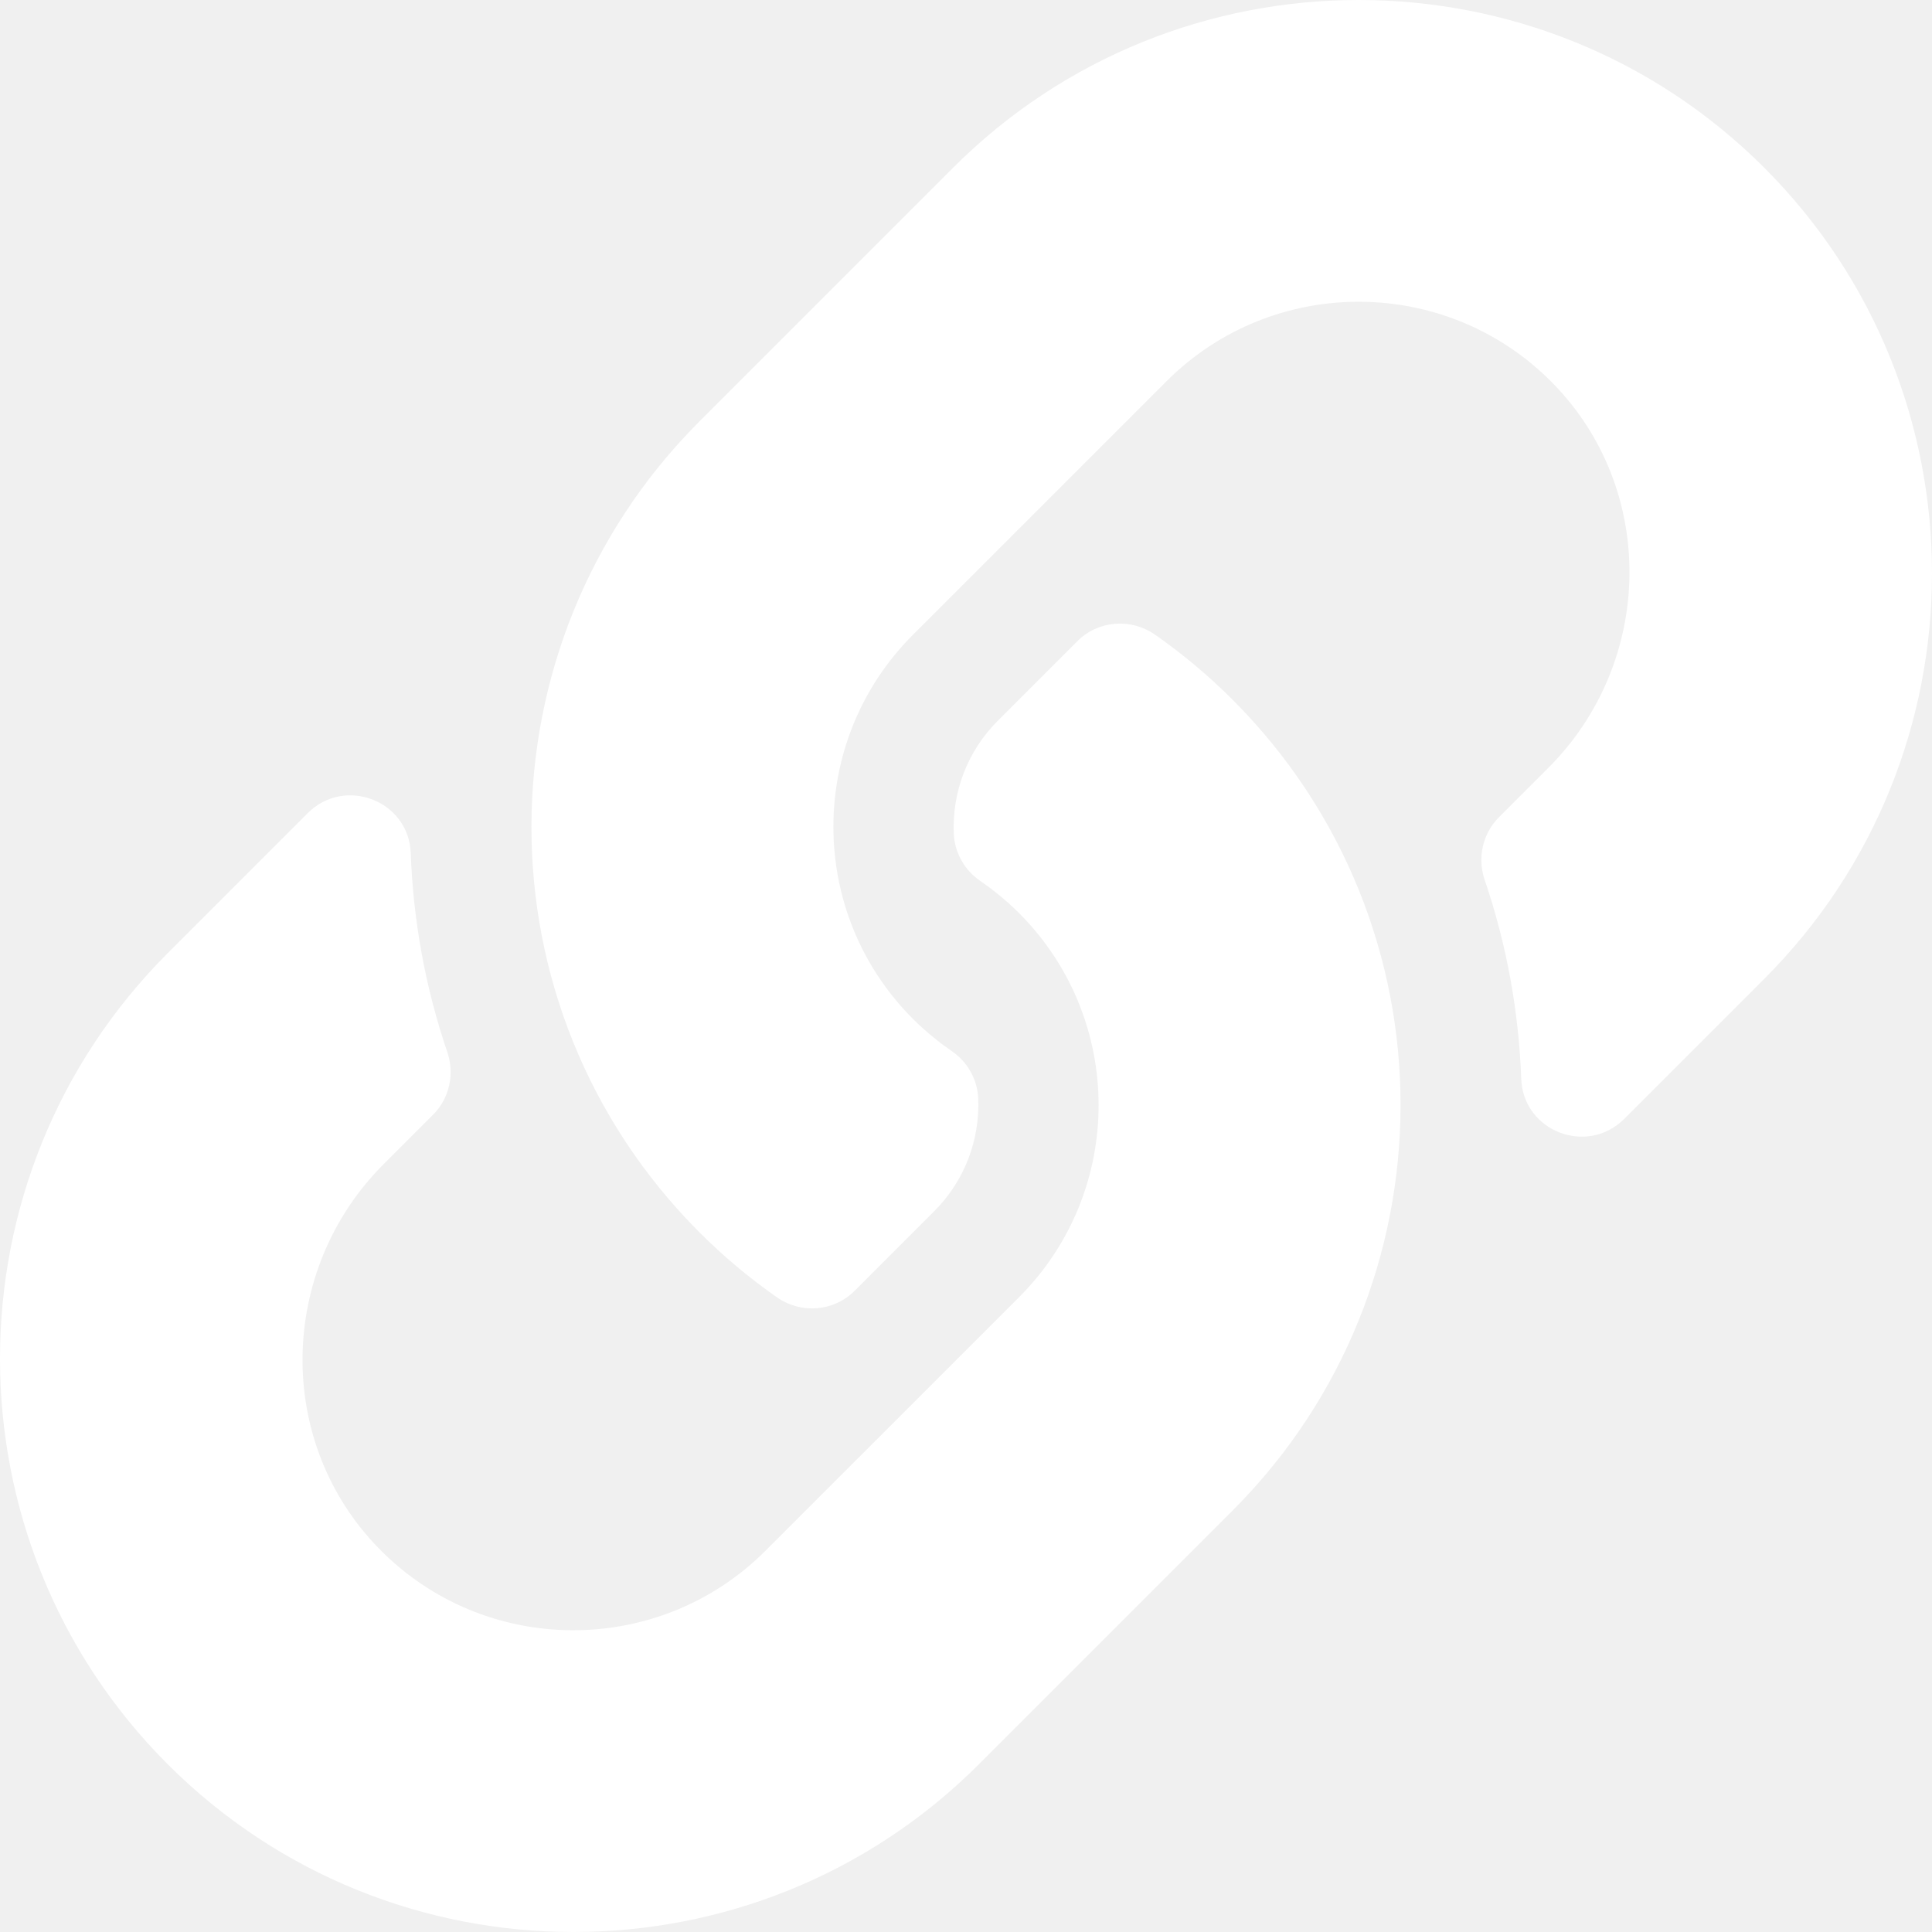
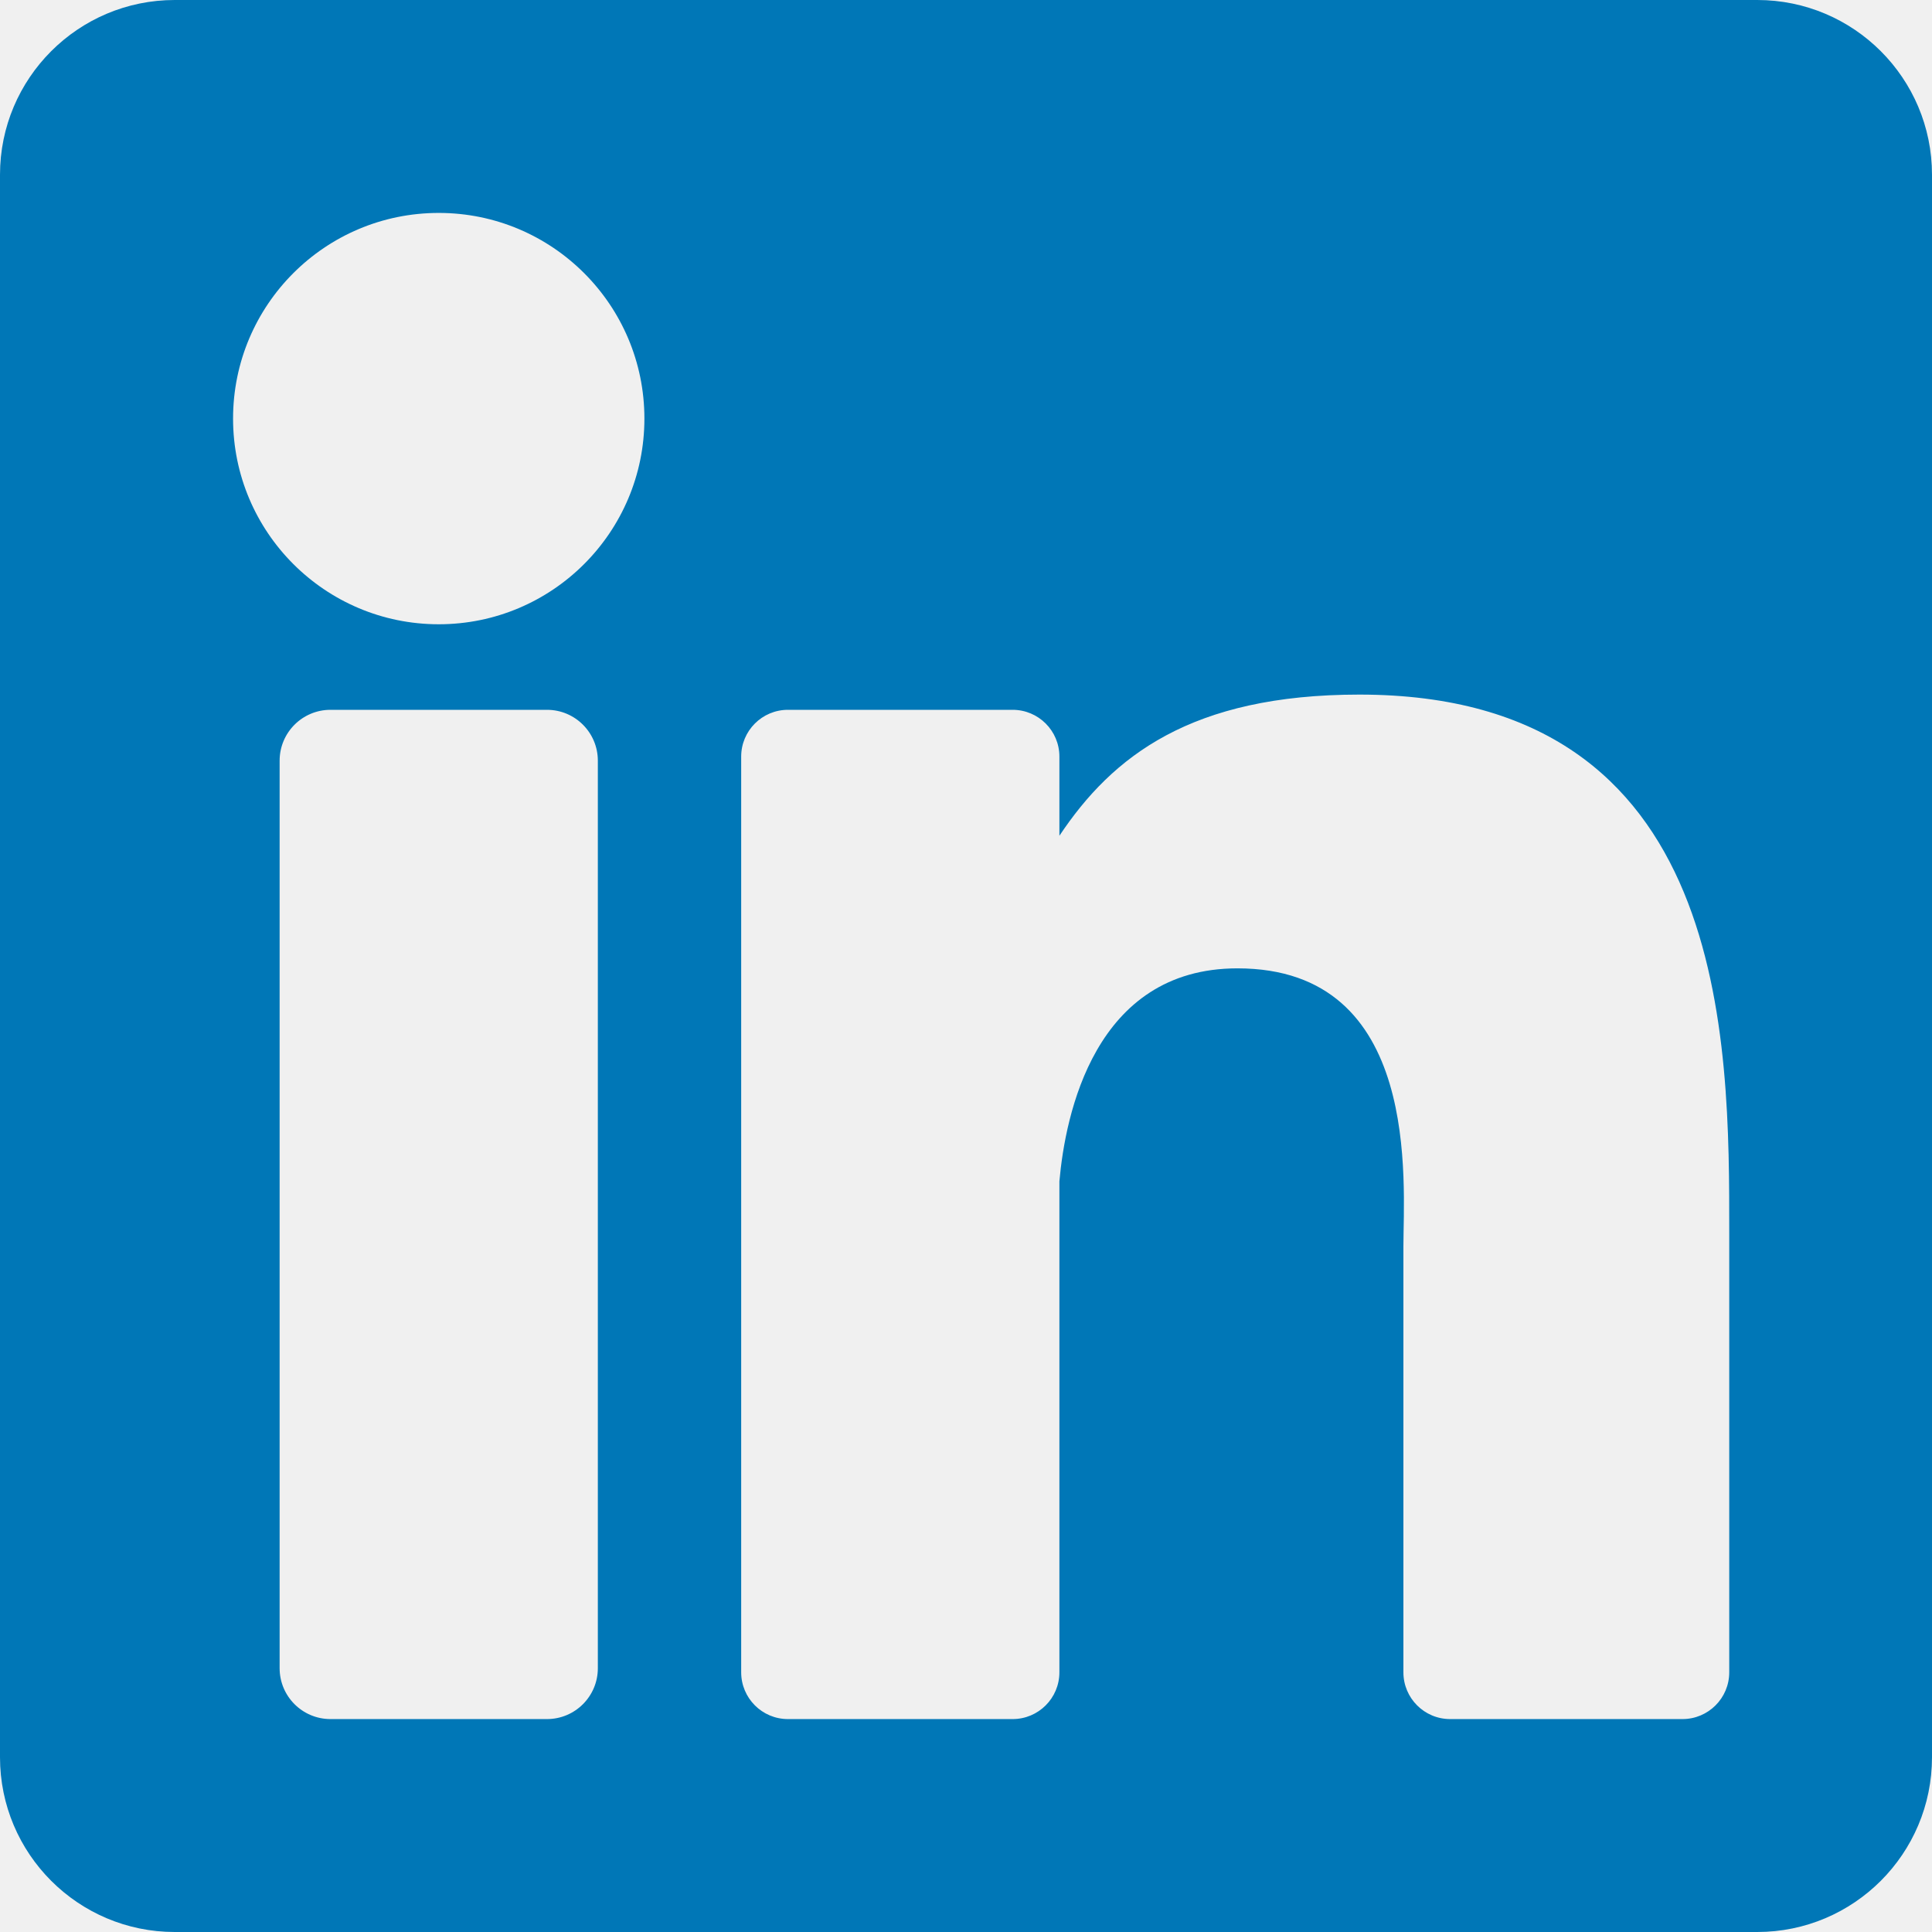
- <svg xmlns="http://www.w3.org/2000/svg" stroke="white" fill="white" stroke-width="0" viewBox="0 0 512 512" class="text-white" height="30" width="30">
-   <path d="M326.612 185.391c59.747 59.809 58.927 155.698.36 214.59-.11.12-.24.25-.36.37l-67.2 67.2c-59.27 59.27-155.699 59.262-214.96 0-59.27-59.26-59.27-155.7 0-214.96l37.106-37.106c9.84-9.84 26.786-3.3 27.294 10.606.648 17.722 3.826 35.527 9.69 52.721 1.986 5.822.567 12.262-3.783 16.612l-13.087 13.087c-28.026 28.026-28.905 73.66-1.155 101.96 28.024 28.579 74.086 28.749 102.325.51l67.2-67.19c28.191-28.191 28.073-73.757 0-101.83-3.701-3.694-7.429-6.564-10.341-8.569a16.037 16.037 0 0 1-6.947-12.606c-.396-10.567 3.348-21.456 11.698-29.806l21.054-21.055c5.521-5.521 14.182-6.199 20.584-1.731a152.482 152.482 0 0 1 20.522 17.197zM467.547 44.449c-59.261-59.262-155.69-59.27-214.96 0l-67.2 67.2c-.12.12-.25.25-.36.37-58.566 58.892-59.387 154.781.36 214.59a152.454 152.454 0 0 0 20.521 17.196c6.402 4.468 15.064 3.789 20.584-1.731l21.054-21.055c8.35-8.35 12.094-19.239 11.698-29.806a16.037 16.037 0 0 0-6.947-12.606c-2.912-2.005-6.64-4.875-10.341-8.569-28.073-28.073-28.191-73.639 0-101.83l67.2-67.19c28.239-28.239 74.3-28.069 102.325.51 27.75 28.3 26.872 73.934-1.155 101.96l-13.087 13.087c-4.35 4.35-5.769 10.79-3.783 16.612 5.864 17.194 9.042 34.999 9.69 52.721.509 13.906 17.454 20.446 27.294 10.606l37.106-37.106c59.271-59.259 59.271-155.699.001-214.959z" />
+ <svg xmlns="http://www.w3.org/2000/svg" height="800px" width="800px" version="1.1" id="Layer_1" viewBox="0 0 382 382" xml:space="preserve">
+   <path style="fill:#0077B7;" d="M347.445,0H34.555C15.471,0,0,15.471,0,34.555v312.889C0,366.529,15.471,382,34.555,382h312.889  C366.529,382,382,366.529,382,347.444V34.555C382,15.471,366.529,0,347.445,0z M118.207,329.844c0,5.554-4.502,10.056-10.056,10.056  H65.345c-5.554,0-10.056-4.502-10.056-10.056V150.403c0-5.554,4.502-10.056,10.056-10.056h42.806  c5.554,0,10.056,4.502,10.056,10.056V329.844z M86.748,123.432c-22.459,0-40.666-18.207-40.666-40.666S64.289,42.1,86.748,42.1  s40.666,18.207,40.666,40.666S109.208,123.432,86.748,123.432z M341.91,330.654c0,5.106-4.14,9.246-9.246,9.246H286.73  c-5.106,0-9.246-4.14-9.246-9.246v-84.168c0-12.556,3.683-55.021-32.813-55.021c-28.309,0-34.051,29.066-35.204,42.11v97.079  c0,5.106-4.139,9.246-9.246,9.246h-44.426c-5.106,0-9.246-4.14-9.246-9.246V149.593c0-5.106,4.14-9.246,9.246-9.246h44.426  c5.106,0,9.246,4.14,9.246,9.246v15.655c10.497-15.753,26.097-27.912,59.312-27.912c73.552,0,73.131,68.716,73.131,106.472  L341.91,330.654L341.91,330.654z" />
</svg>
